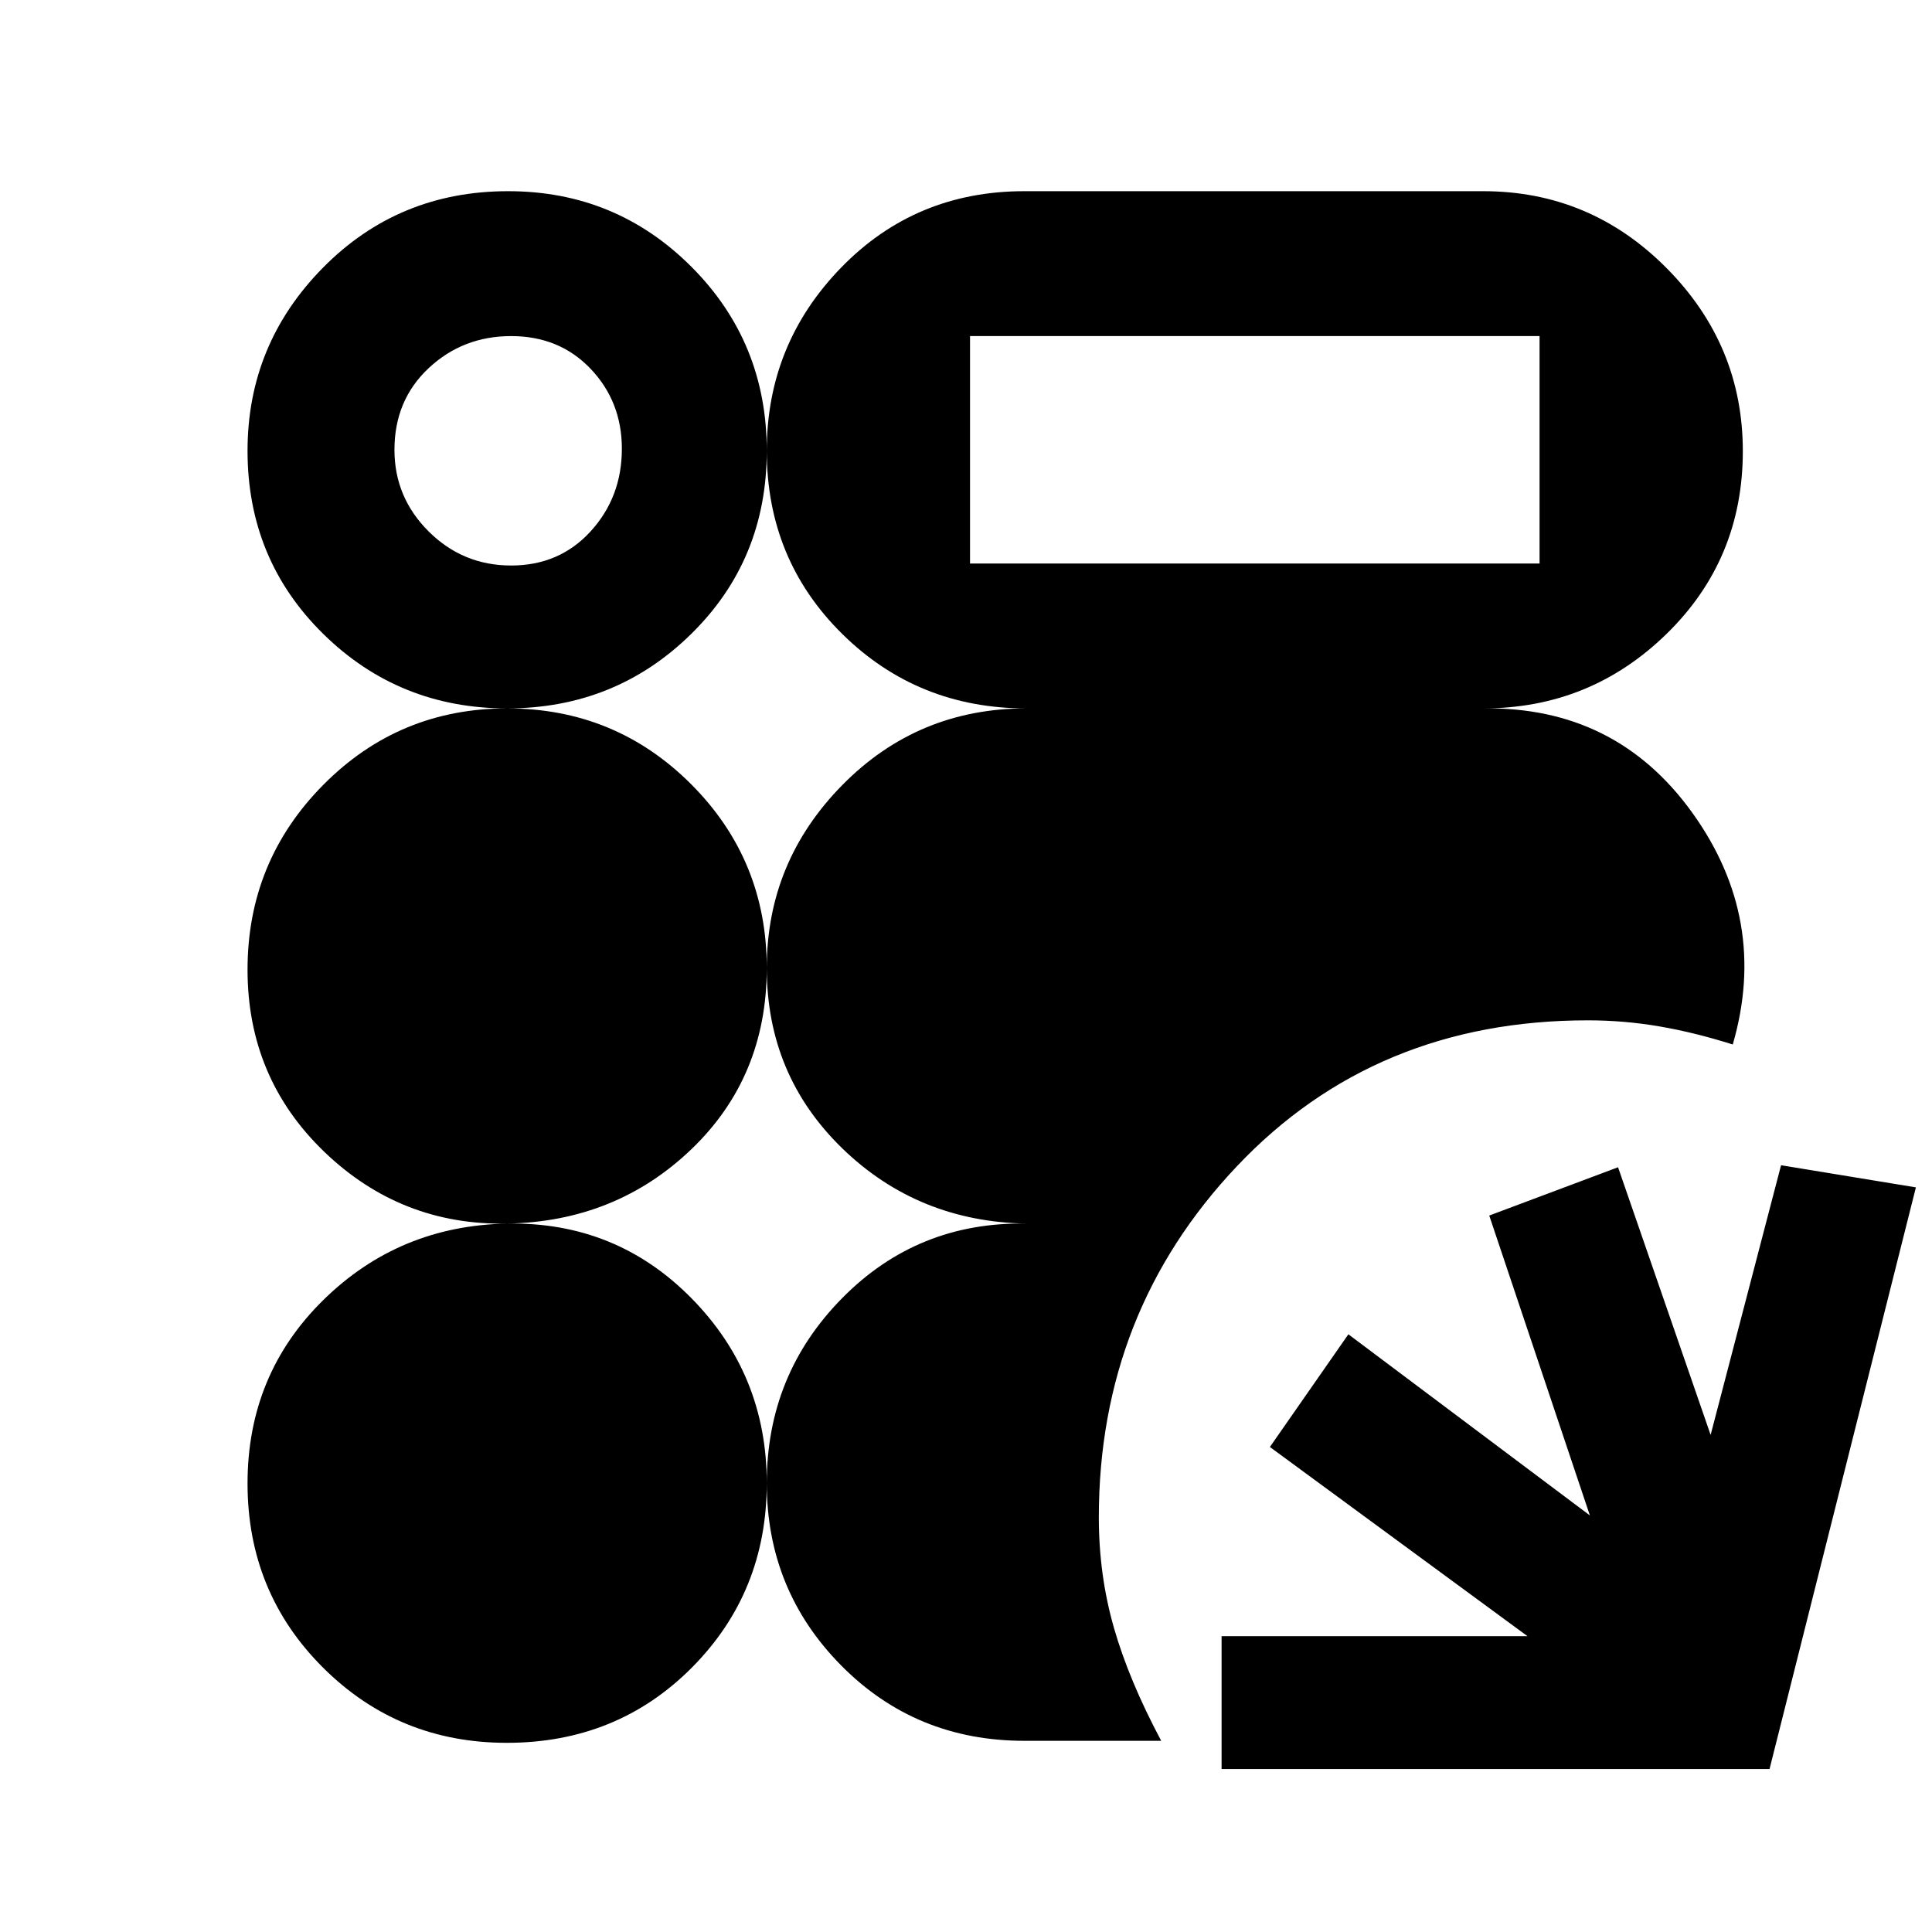
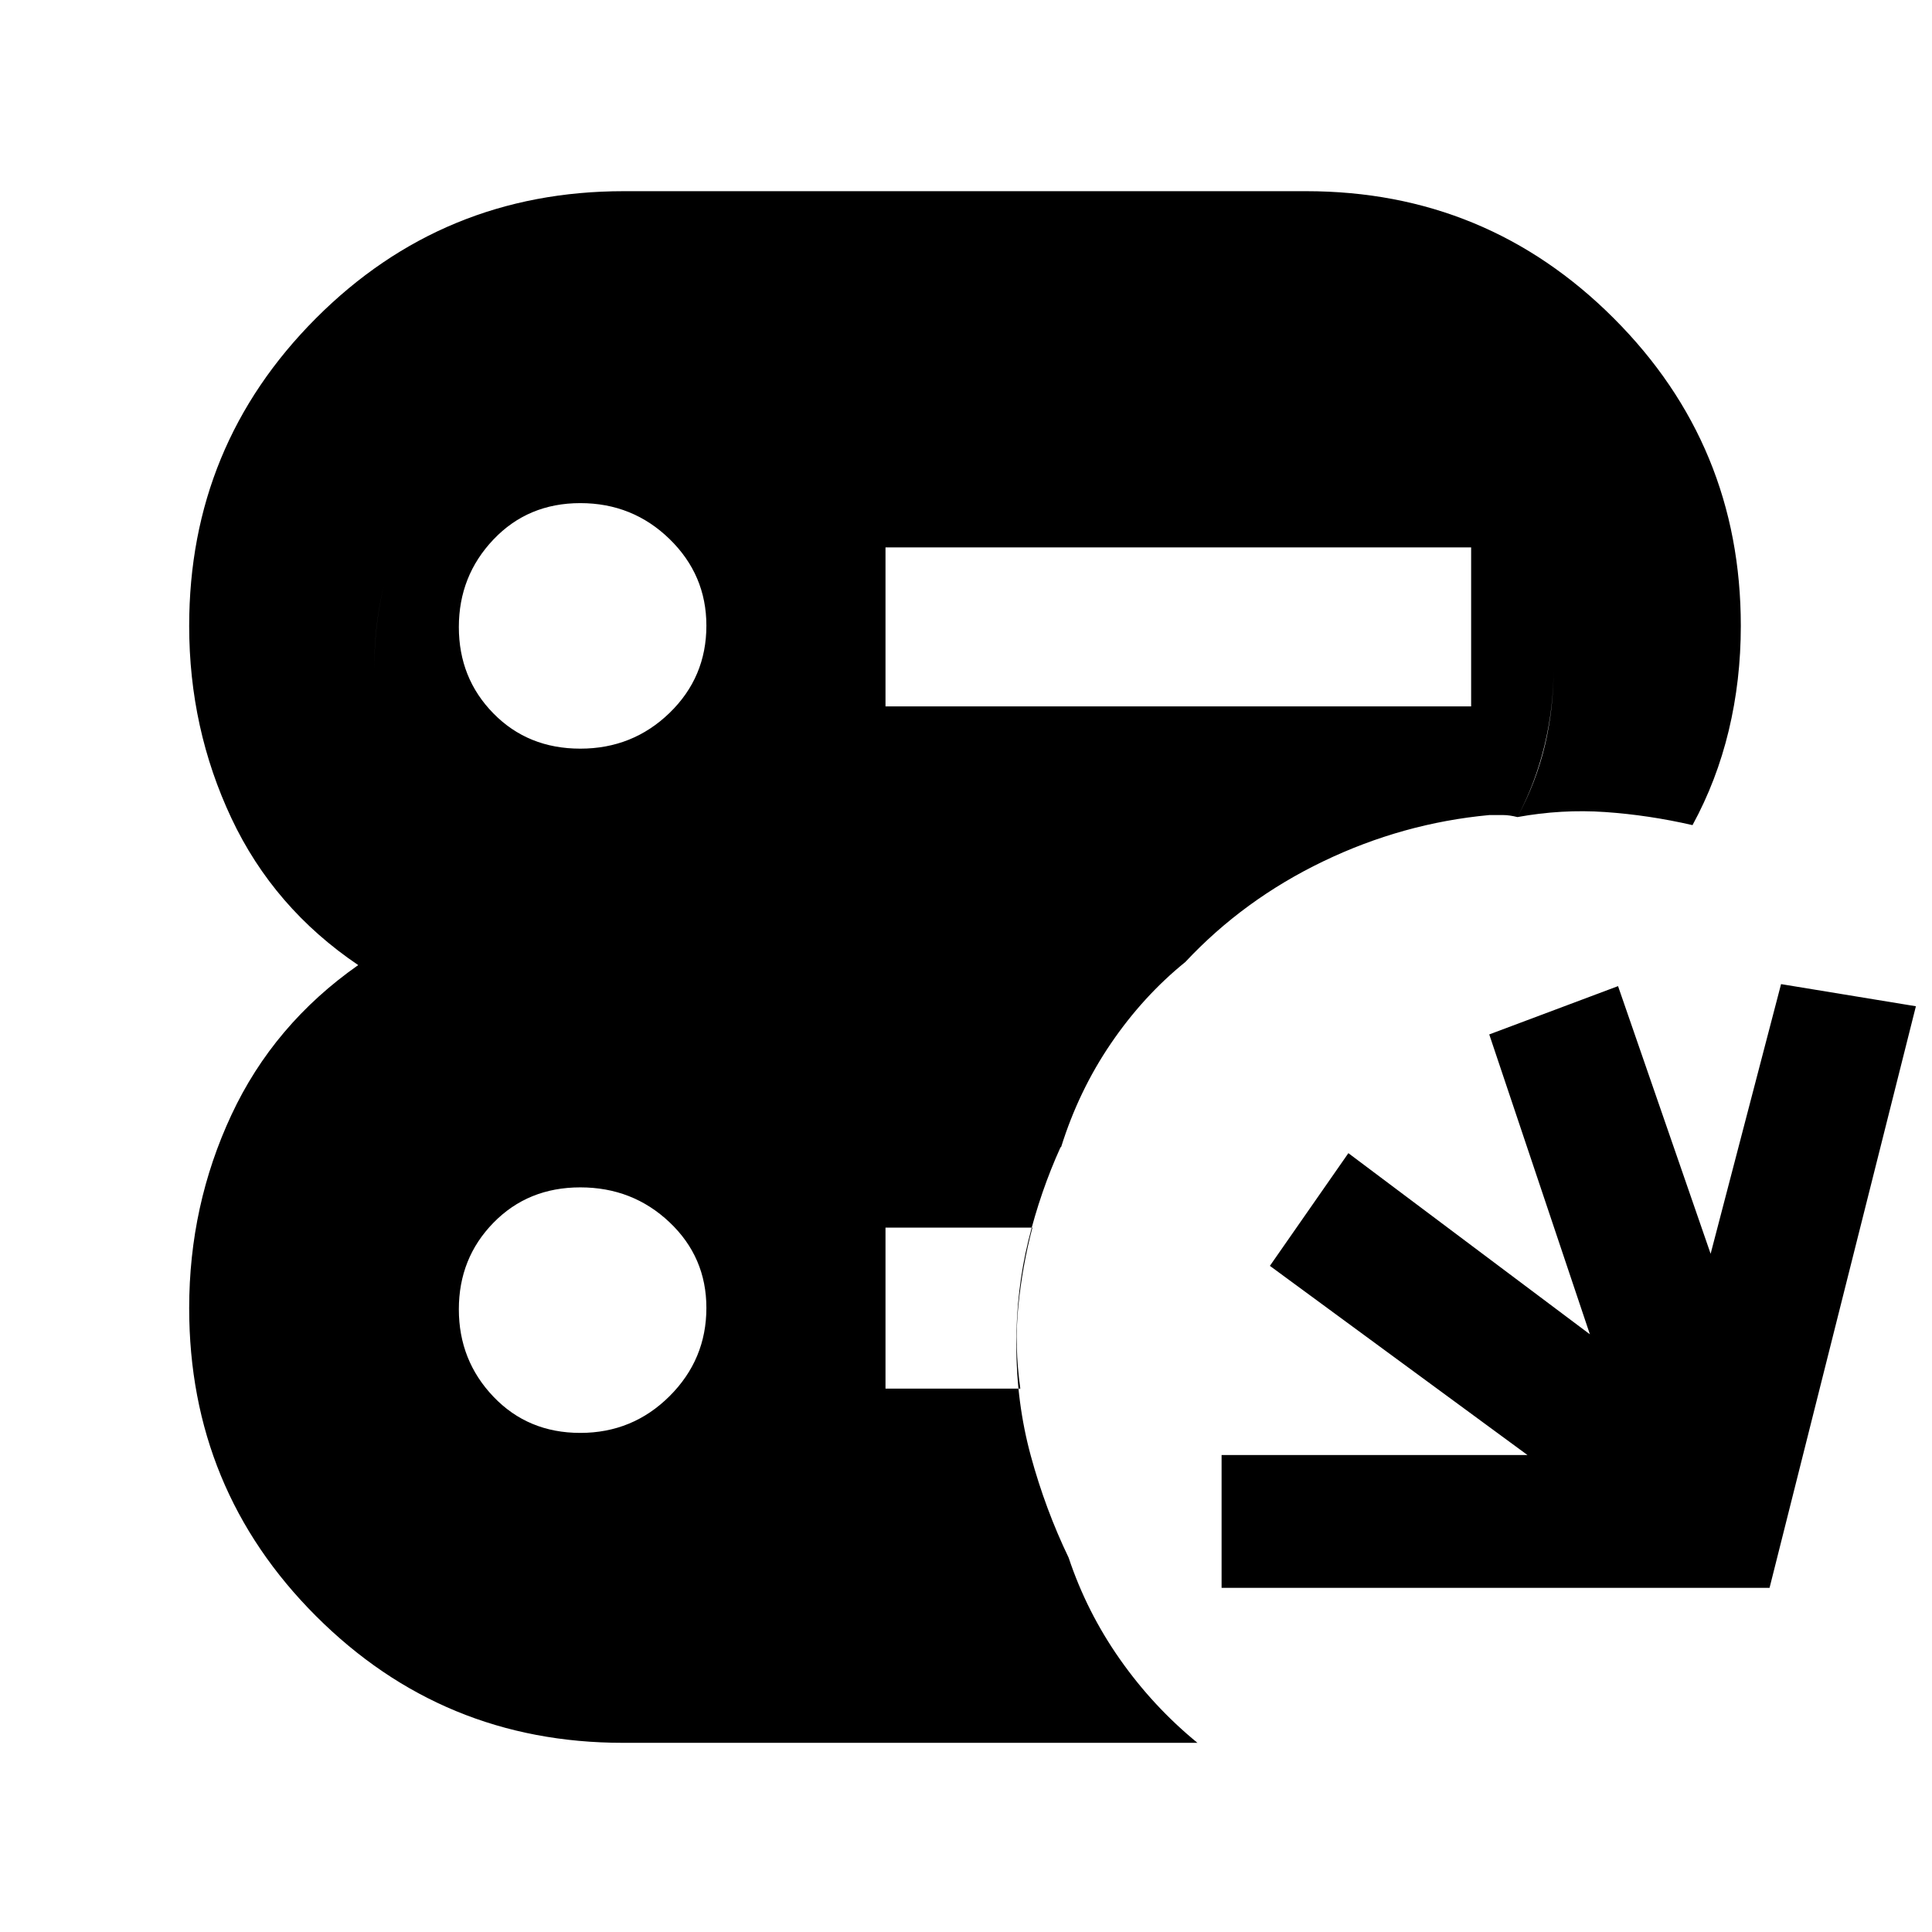
<svg xmlns="http://www.w3.org/2000/svg" viewBox="0 -960 960 960">
-   <path d="m759-147-128-94 39-56 120 90-50-149 64-24 46 133 35-134 67 11-72.72 289H607v-66h152ZM251.82-94Q198-94 160.5-131.38q-37.5-37.38-37.5-91.5T160.63-314q37.62-37 91.37-38-52.75 1-90.87-35.68Q123-424.35 123-478.18 123-532 160.63-570q37.62-38 91.37-38-53.75 0-91.37-37Q123-682 123-736q0-53 37.5-91t92-38q53.5 0 91 37.5T381-736q0-53 36.92-91 36.91-38 91.08-38h228q53.16 0 91.08 38.18T866-735.83Q866-682 828.08-645T737-608q66-1 104 52t20 115q-19-6-36.52-9-17.51-3-35.48-3-105.76 0-174.38 72.5Q546-308 546-206.02q0 28.67 7.5 54.85Q561-125 577-95h-68q-54 0-91-37.42-37-37.41-37-90.58 0 54.17-37.18 91.58Q306.65-94 251.82-94ZM254-679q24 0 39.5-17t15.5-41q0-23.42-15.5-39.71T254-793q-24 0-41 15.93t-17 40.57q0 23.64 17 40.57T254-679Zm228-1h283v-113H482v113ZM381-223q0-54 37.5-92t91.5-37q-54-1-91.5-37.41Q381-425.83 381-479q0 54.17-37.5 90.09Q306-353 252-352q54-1 91.5 37t37.5 92Zm0-256q0-52.74 37.5-90.87T510-608q-54 0-91.5-37T381-736q0 54.17-37.62 91.08Q305.75-608 252-608q53.75 0 91.38 37.63Q381-532.74 381-479Z" />
+   <path d="M607-171v-66h152l-128-94 39-56 120 90-50-149 64-24 46 133 35-134 67 11-72.72 289H607Zm-297-15q-55.05 0-89.52-43.5Q186-273 186-331q0-24.26 7.5-46.63T216-419q24 13.52 50.01 21.26 26.02 7.74 54.64 7.74H527q-10 22-16 46.44-6 24.44-6 51.56 0 29 7.23 55.5T531-186H310ZM186-627.95Q186-686 220.48-729q34.47-43 89.52-43h339q55.33 0 89.16 43.16Q772-685.68 772-628q0 19.58-4.5 38.29T754-554q-4-1-7-1h-7q-43 4-82.5 23T589-482H321q-57.69 0-96.35-43.52Q186-569.04 186-627.95ZM309.57-94Q220-94 157-157T94-310q0-51.07 21-96.03 21-44.97 63-74.42-42-28.37-63-72.96Q94-598 94-649q0-89.71 63-152.86Q220-865 310-865h339q89.71 0 152.86 63.14Q865-738.71 865-649q0 27.02-6 52.01T841-550q-21.74-5-43.37-6.5T754-554q9.33-17.37 13.66-35.68Q772-608 772-628q0-57.68-33.84-100.84Q704.33-772 649-772H310q-55.05 0-89.52 43.1Q186-685.81 186-628.21q0 58.84 38.65 102.52Q263.31-482 321-482h268q-21 17-37 40.5T527.25-390h-206.6q-28.62 0-54.64-7.74Q240-405.48 216-419q-15 19-22.5 41.37Q186-355.26 186-331q0 58 34.48 101.5Q254.95-186 310-186h221q9 27 25.5 50.5T595-94H309.57Zm23.11-172.24Q351-284.49 351-310.12q0-25.21-18.32-42.55Q314.35-370 288.35-370t-43.17 17.59q-17.18 17.59-17.18 43T245.18-266q17.17 18 43.17 18t44.33-18.24Zm0-339.5Q351-623.49 351-649.12q0-25.21-18.32-43.05Q314.35-710 288.35-710t-43.17 18.09Q228-673.82 228-648.41t17.18 42.91q17.17 17.5 43.17 17.5t44.33-17.74ZM731-609v-79H440v79h291ZM507-270q-3-21-1-41t7-39h-73v80h67Z" />
</svg>
